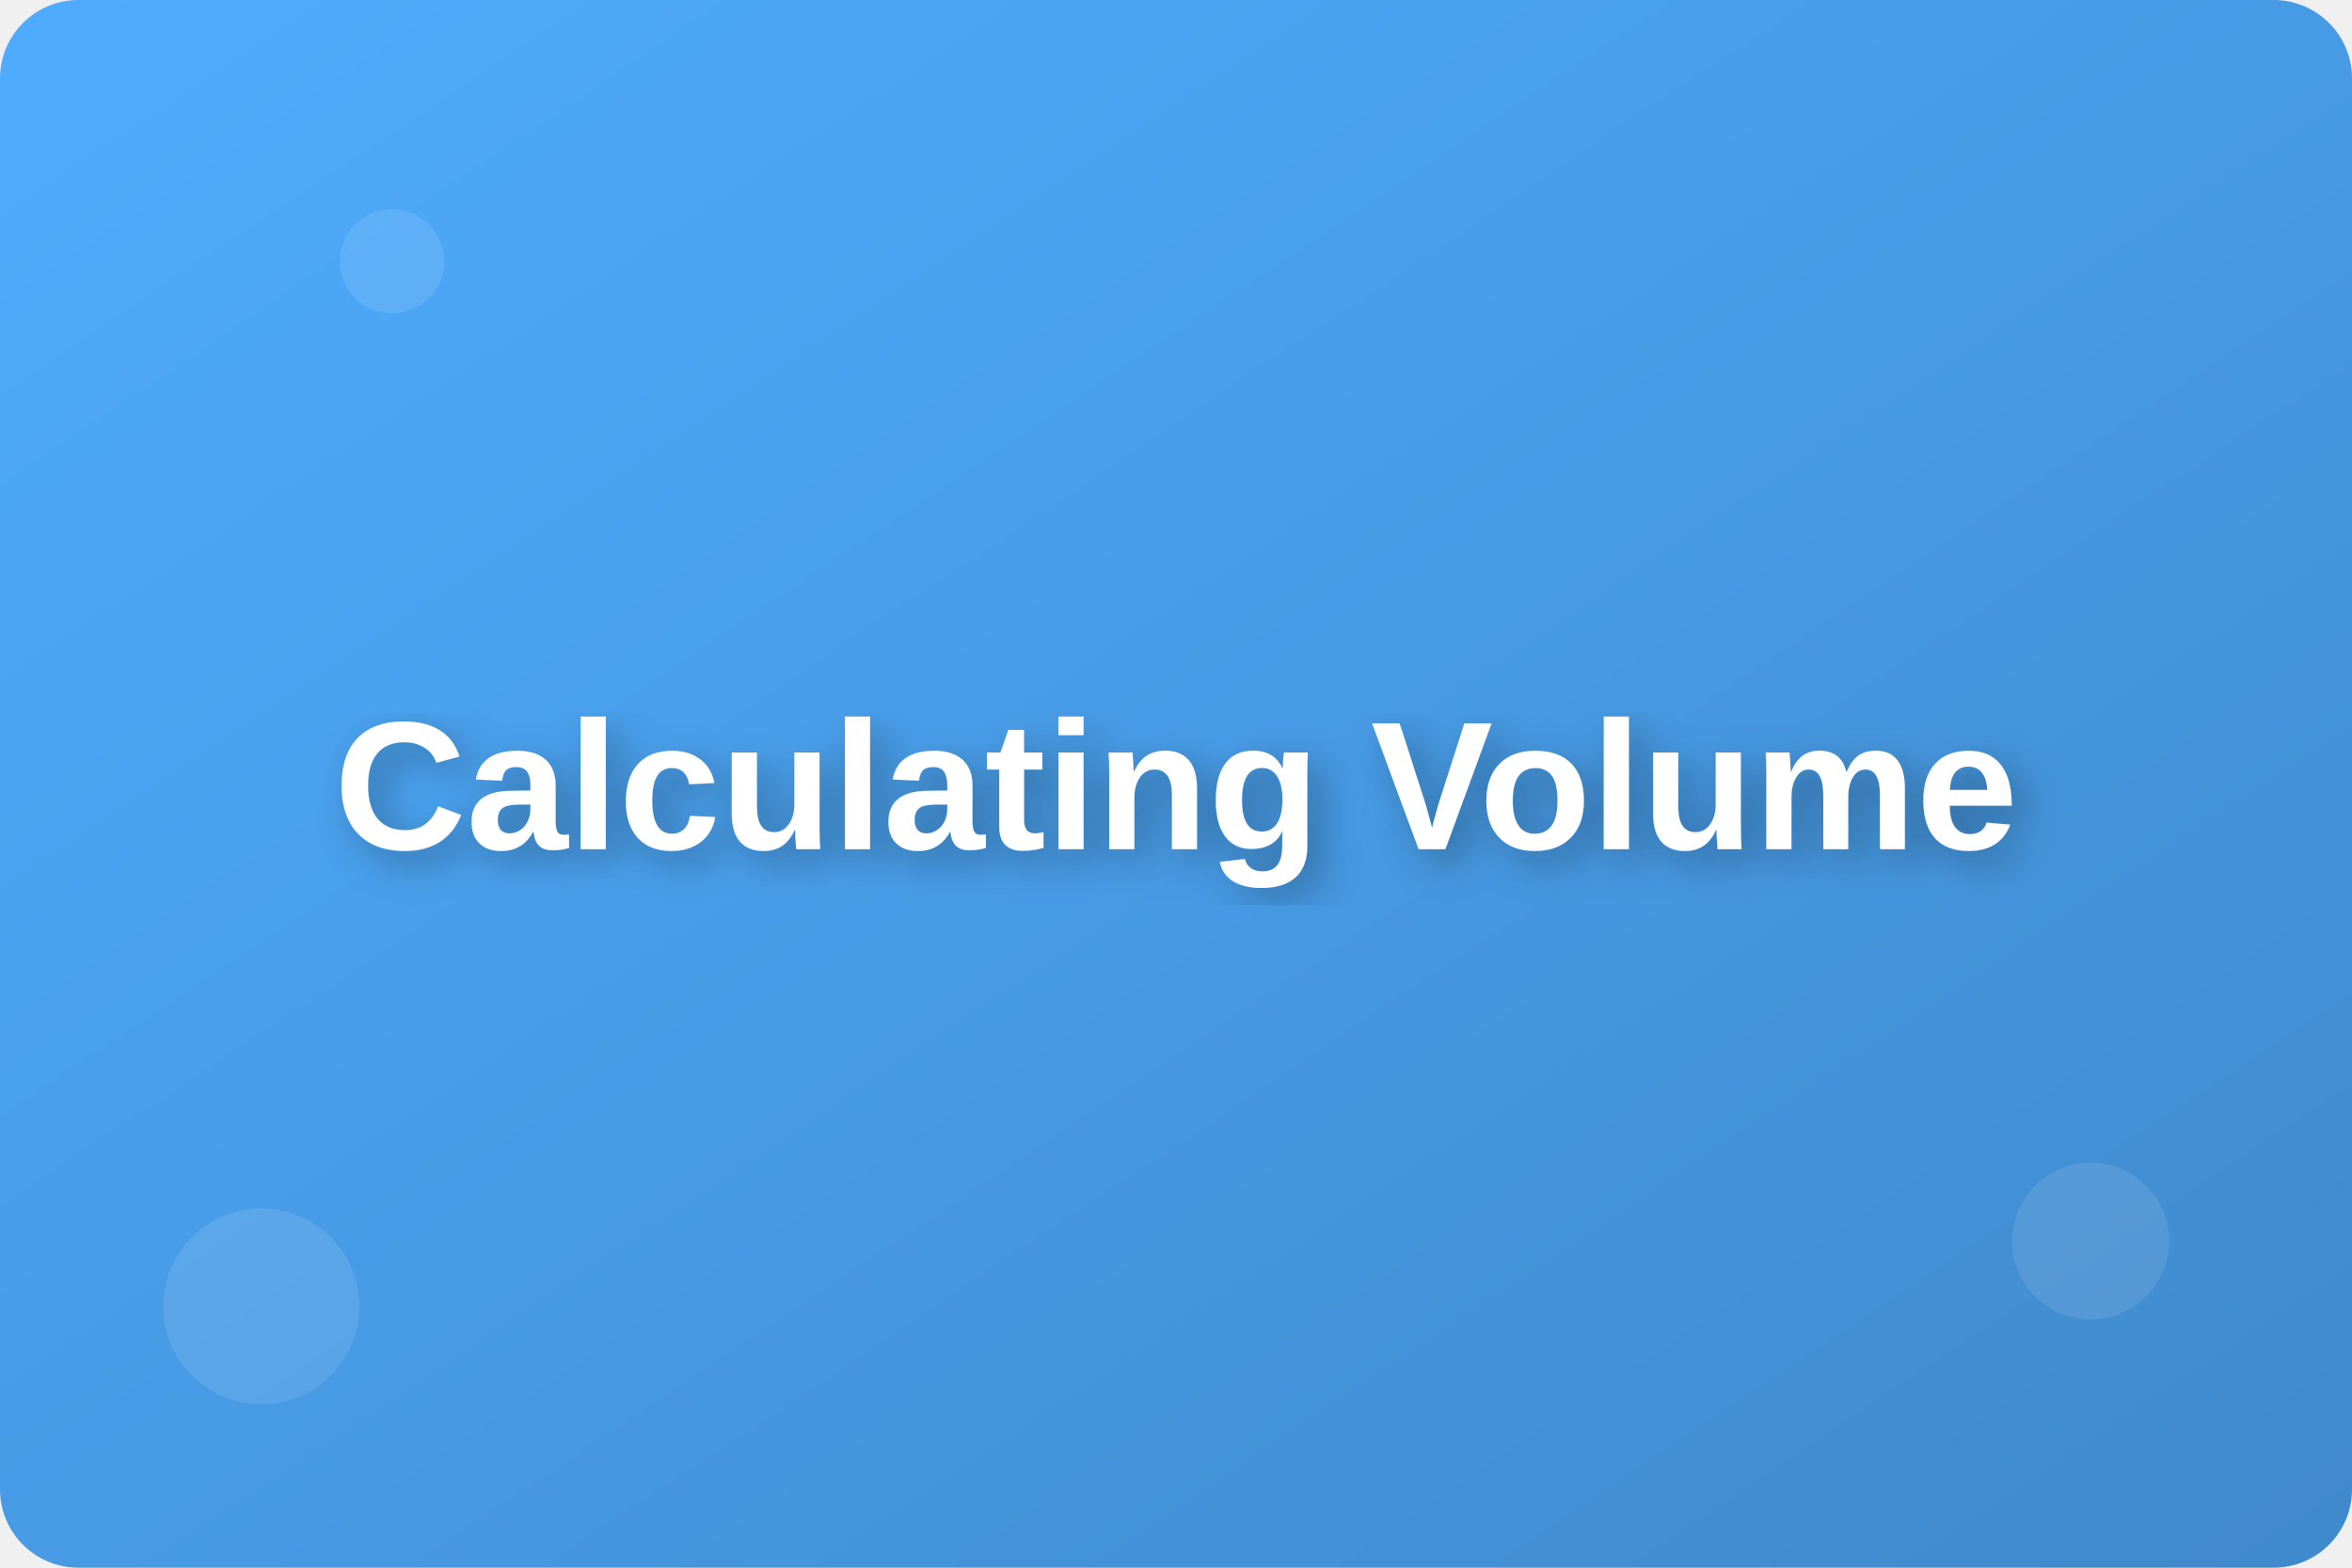
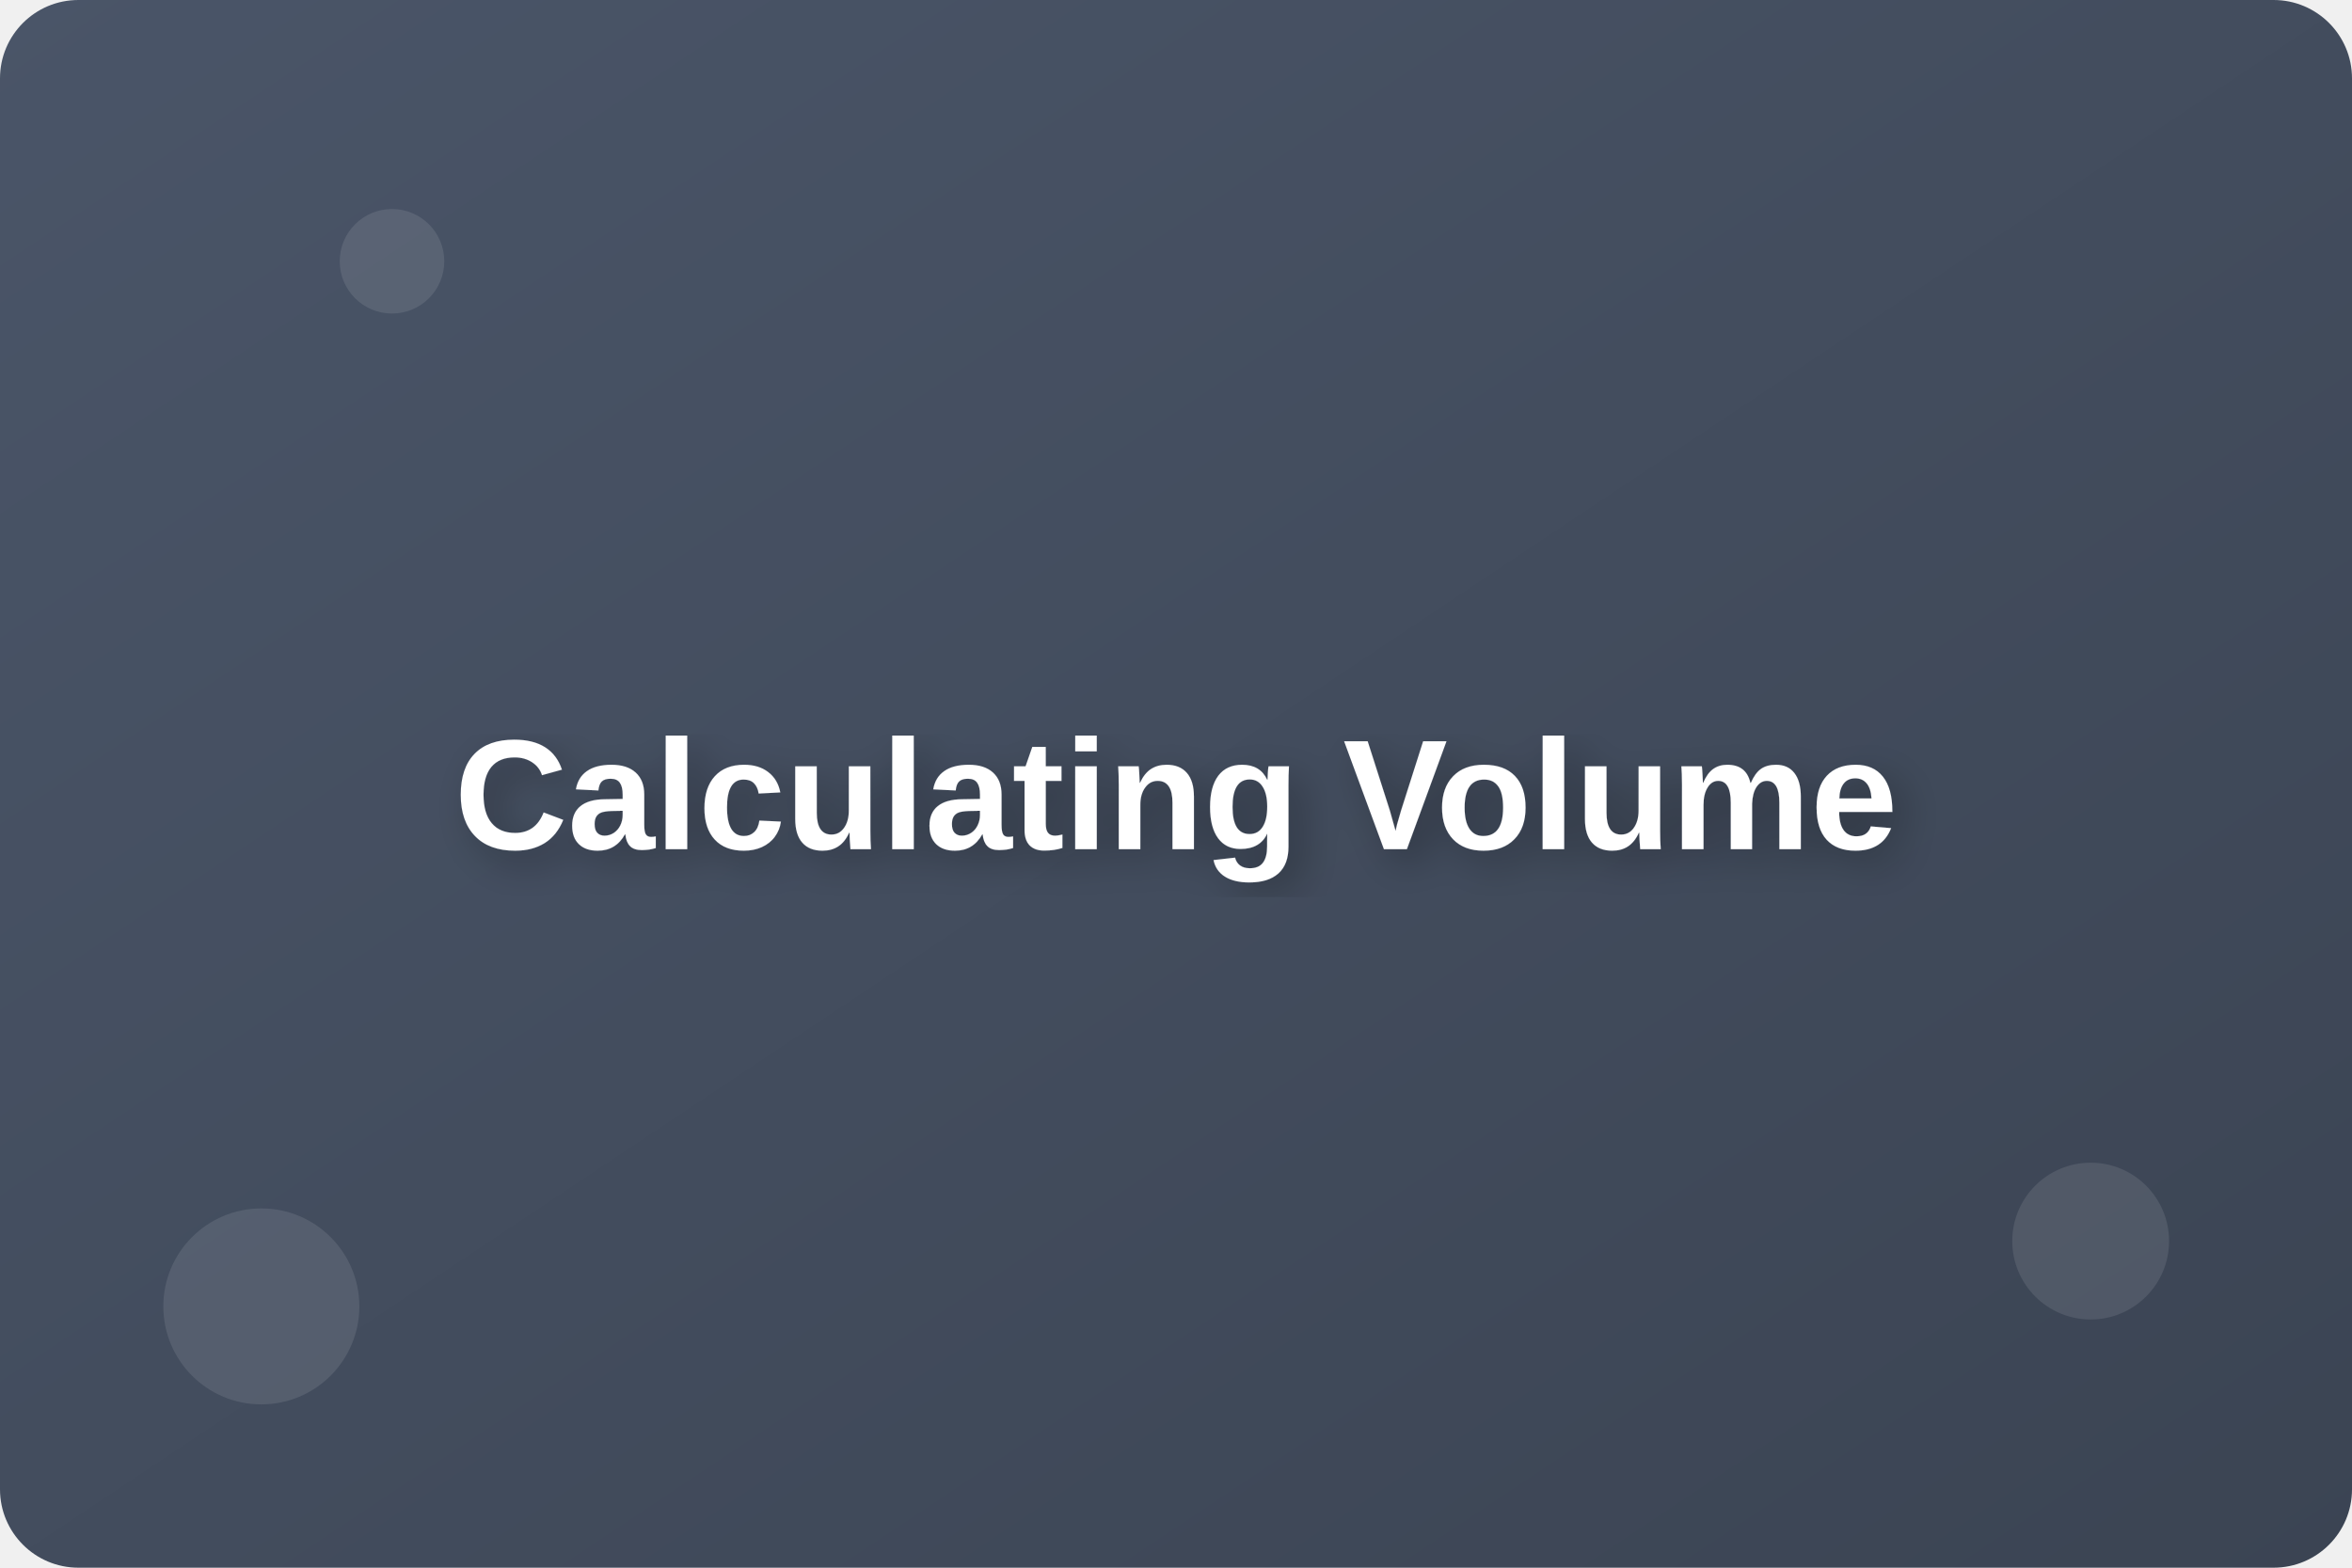
<svg xmlns="http://www.w3.org/2000/svg" width="360" height="240">
  <defs>
    <linearGradient id="grad5" x1="0%" y1="0%" x2="100%" y2="100%">
-       <stop offset="0%" style="stop-color:#4facfe;stop-opacity:1" />
-       <stop offset="100%" style="stop-color:#3f89cb;stop-opacity:1" />
+       <stop offset="0%" style="stop-color:#4a5568;stop-opacity:1" />
+       <stop offset="100%" style="stop-color:#3b4453;stop-opacity:1" />
    </linearGradient>
    <filter id="shadow">
      <feDropShadow dx="2" dy="2" stdDeviation="3" flood-color="rgba(0,0,0,0.3)" />
    </filter>
  </defs>
  <rect width="100%" height="100%" fill="url(#grad5)" rx="12" />
-   <text x="180" y="130" font-family="Arial, sans-serif" font-size="28" font-weight="700" text-anchor="middle" fill="white" filter="url(#shadow)">Calculating Volume</text>
+   <text x="180" y="130" font-family="Arial, sans-serif" font-size="24" font-weight="700" text-anchor="middle" fill="white" filter="url(#shadow)">Calculating Volume</text>
  <circle cx="40" cy="200" r="15" fill="rgba(255,255,255,0.1)" />
  <circle cx="320" cy="190" r="12" fill="rgba(255,255,255,0.1)" />
  <circle cx="60" cy="40" r="8" fill="rgba(255,255,255,0.1)" />
</svg>
